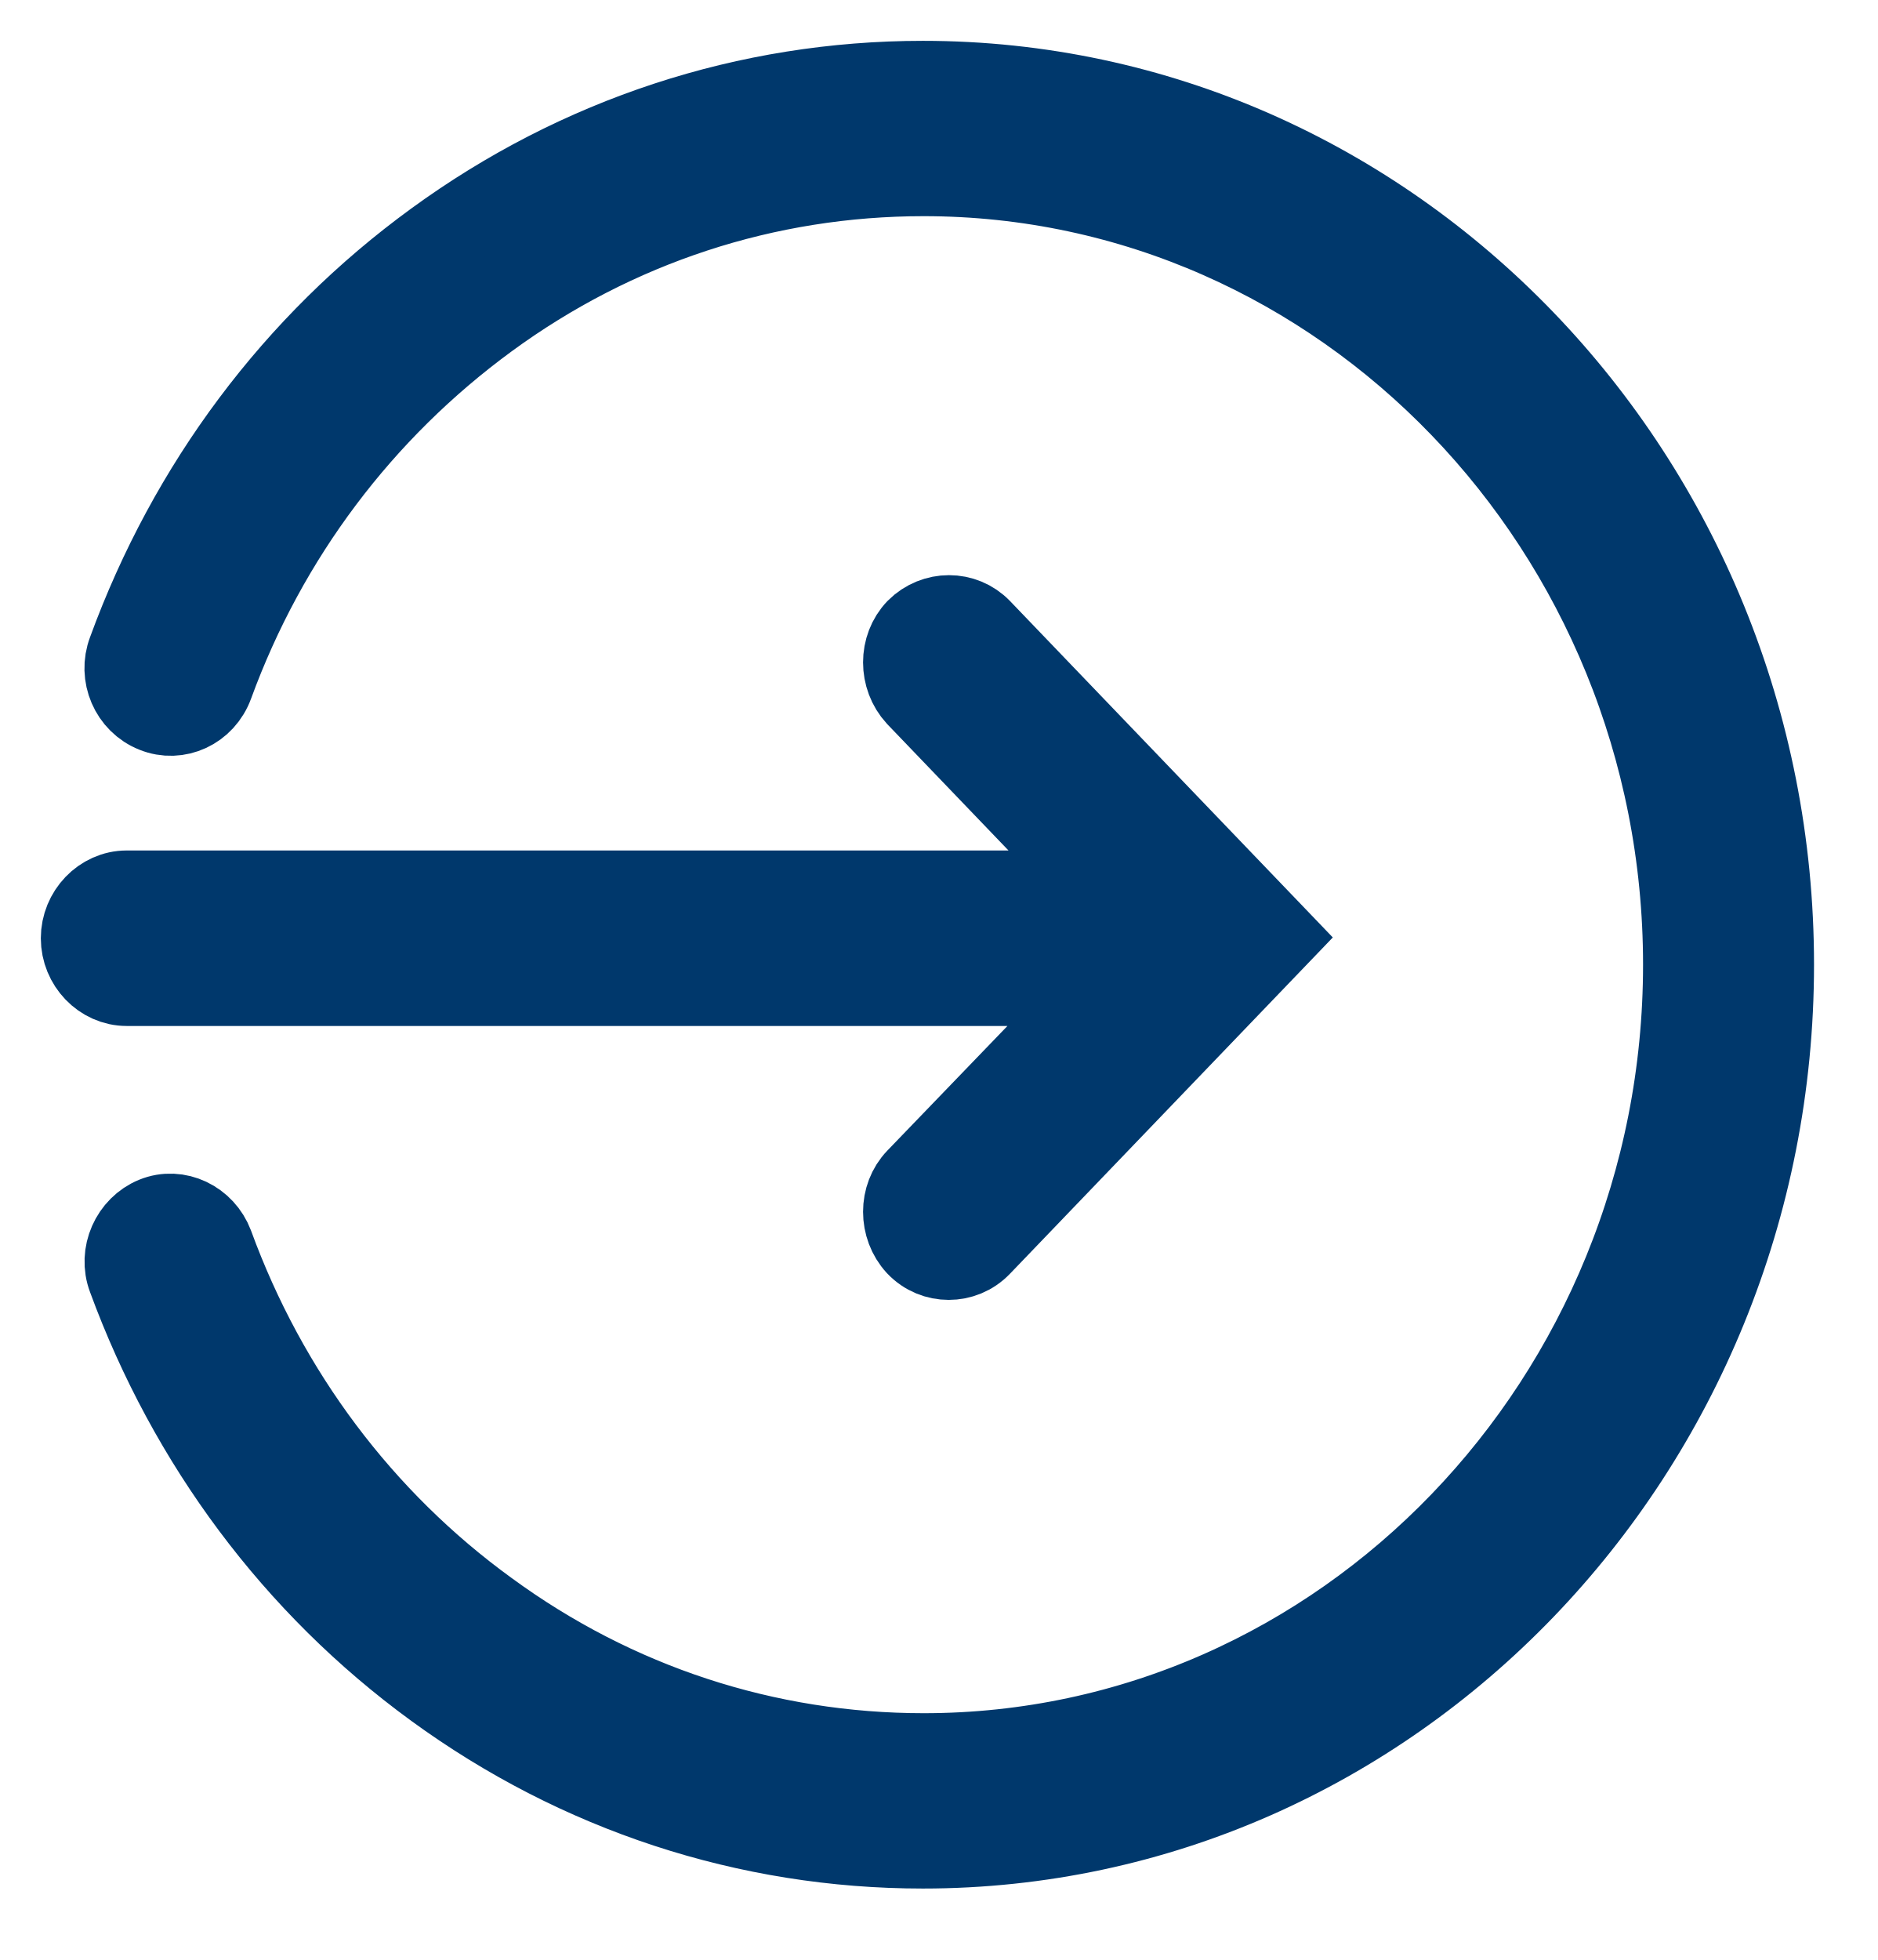
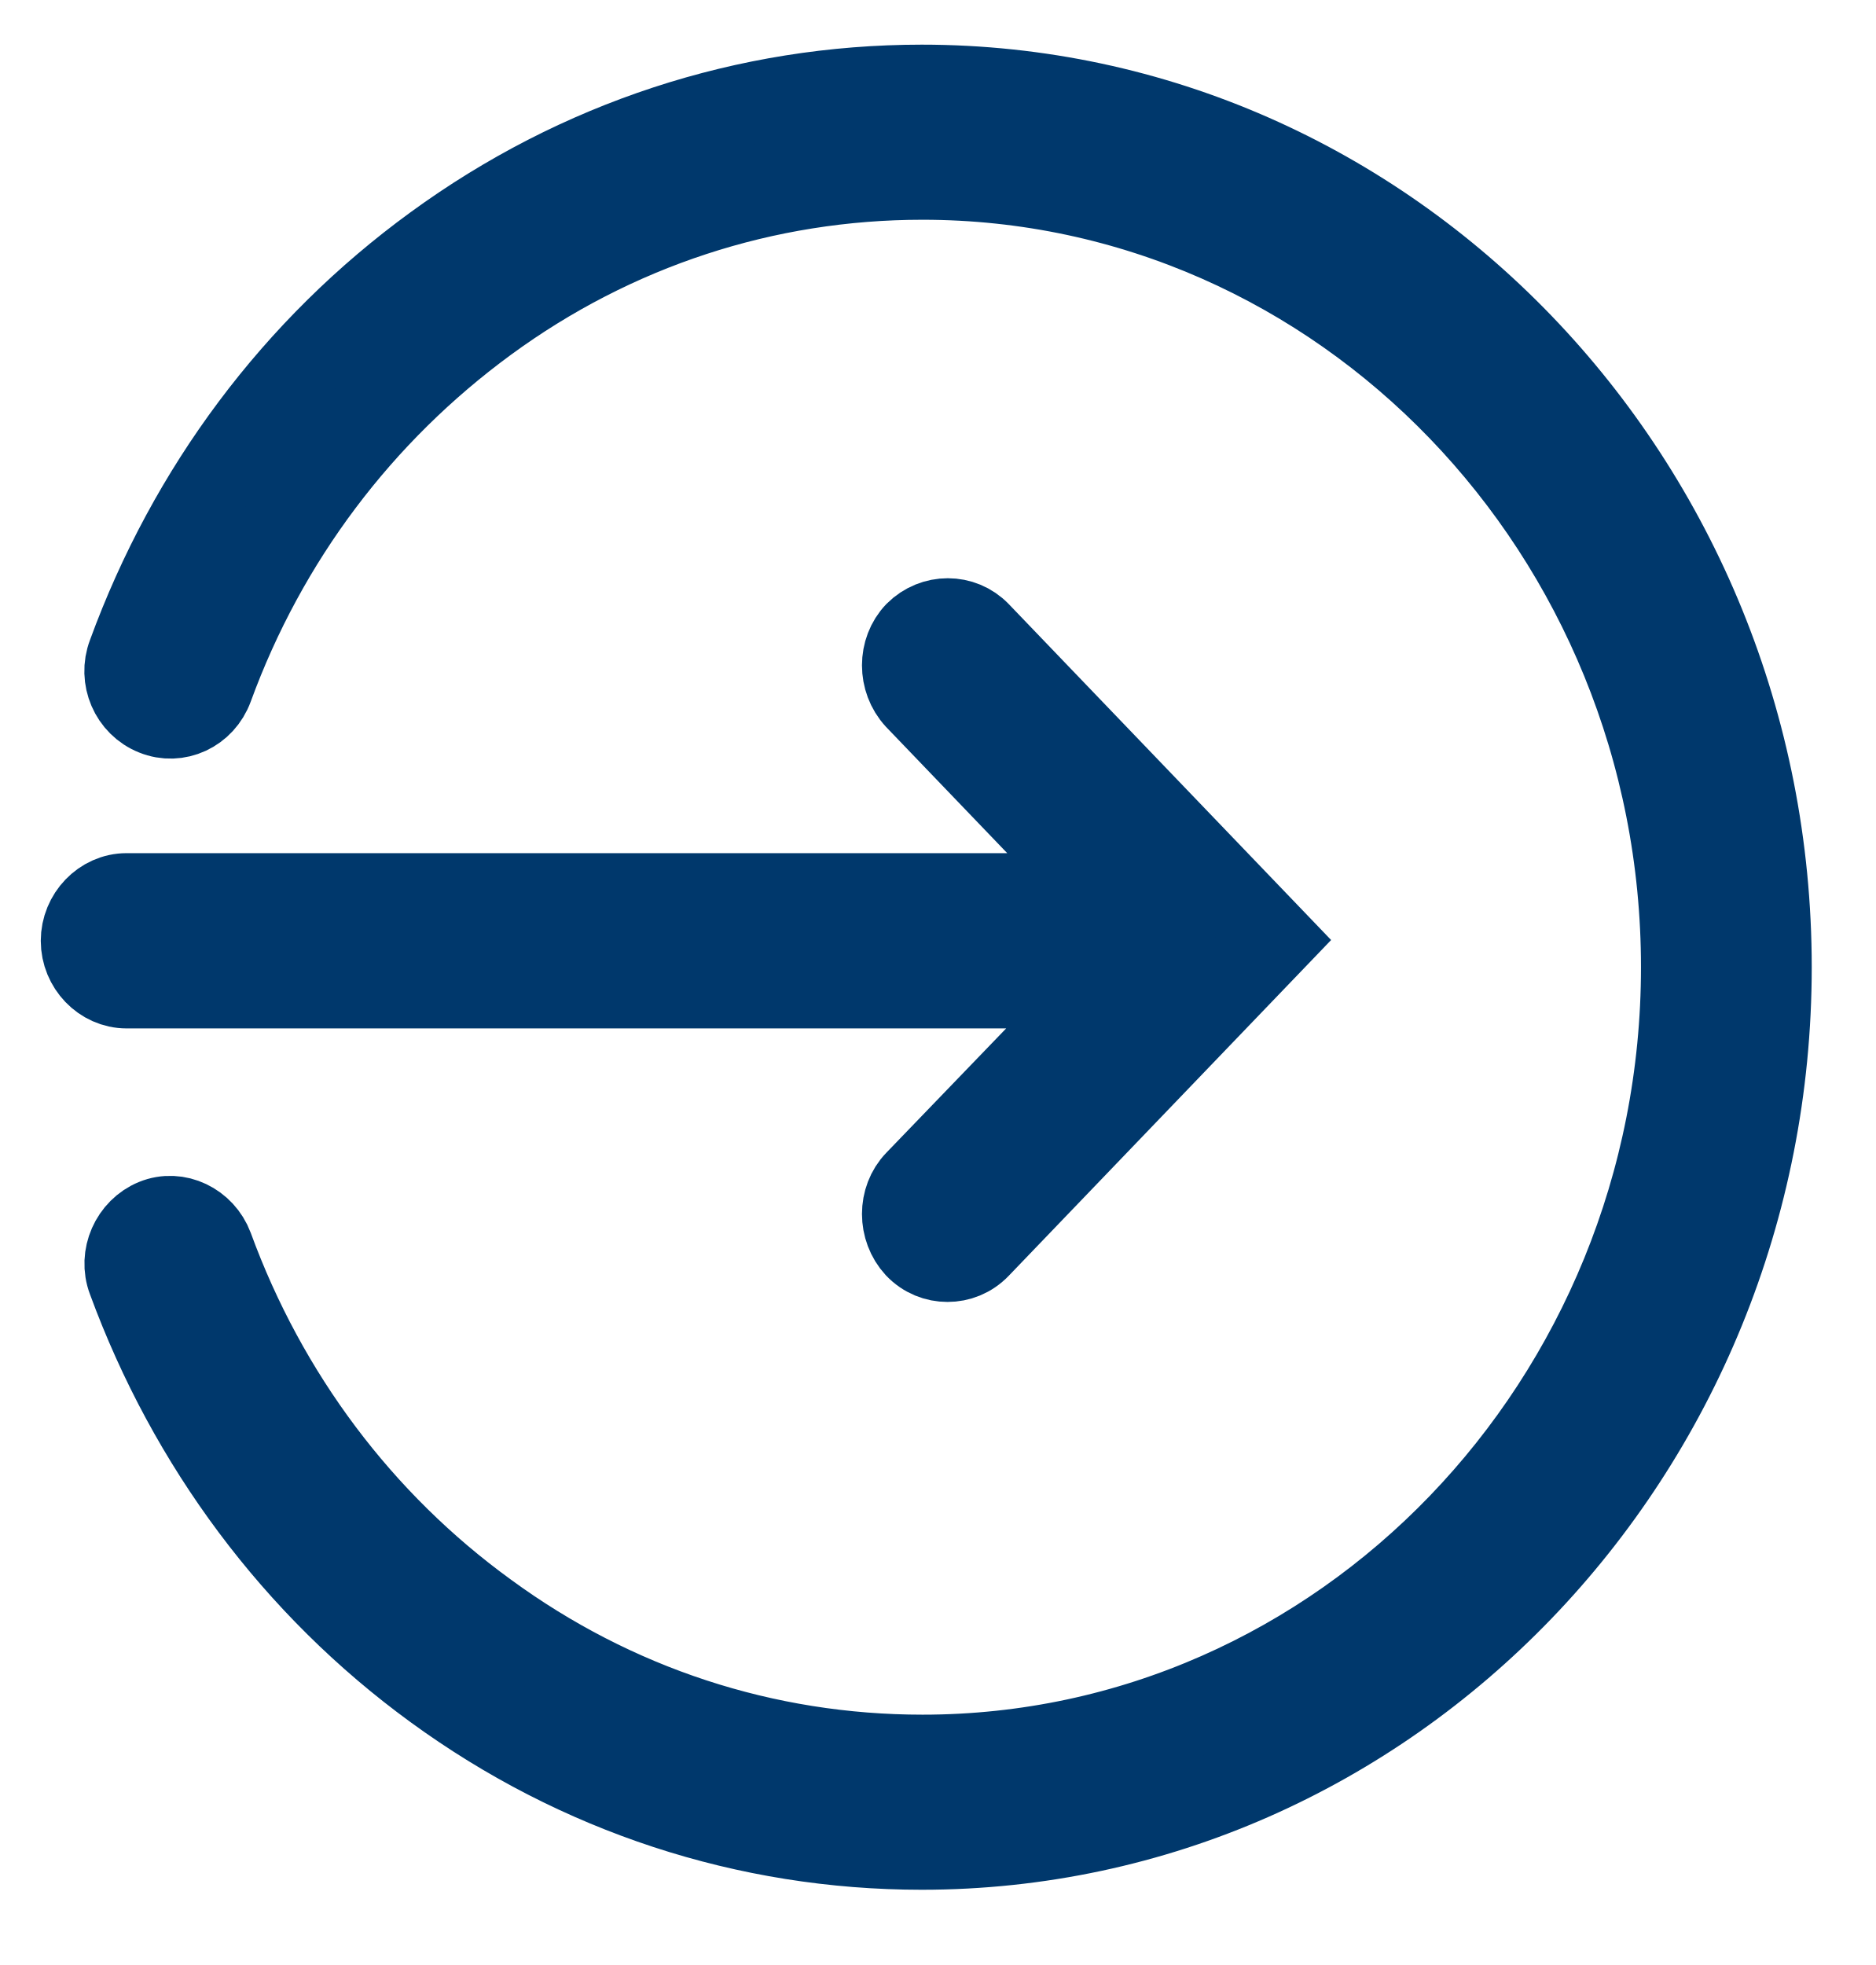
- <svg xmlns="http://www.w3.org/2000/svg" width="23" height="24" viewBox="0 0 23 24" fill="none">
+ <svg xmlns="http://www.w3.org/2000/svg" width="21" height="22" viewBox="0 0 23 24" fill="none">
  <path d="M11.303 1C9.154 1 7.085 1.678 5.328 2.96C3.61 4.211 2.315 5.942 1.572 7.975C1.461 8.267 1.602 8.601 1.893 8.716C2.174 8.83 2.496 8.684 2.606 8.382C3.269 6.568 4.434 5.025 5.971 3.899C7.537 2.752 9.385 2.147 11.313 2.147C16.446 2.147 20.624 6.484 20.624 11.812C20.624 17.14 16.446 21.478 11.313 21.478C9.385 21.478 7.537 20.873 5.971 19.726C4.434 18.611 3.269 17.057 2.606 15.243C2.496 14.951 2.174 14.794 1.893 14.909C1.612 15.024 1.461 15.357 1.572 15.649C2.315 17.672 3.61 19.413 5.328 20.665C7.085 21.947 9.154 22.625 11.303 22.625C17.048 22.625 21.718 17.776 21.718 11.812C21.718 5.848 17.048 1 11.303 1Z" fill="#00386C" stroke="#00386C" />
  <path d="M13.525 12.053L11.229 14.435C11.018 14.654 11.018 15.02 11.229 15.249C11.339 15.364 11.479 15.417 11.62 15.417C11.76 15.417 11.901 15.364 12.011 15.249L15.631 11.479L12.011 7.707C11.8 7.488 11.449 7.488 11.229 7.707C11.018 7.927 11.018 8.292 11.229 8.522L13.525 10.914H1.552C1.251 10.914 1 11.176 1 11.489C1 11.802 1.251 12.063 1.552 12.063H13.525V12.053Z" fill="#00386C" stroke="#00386C" />
</svg>
